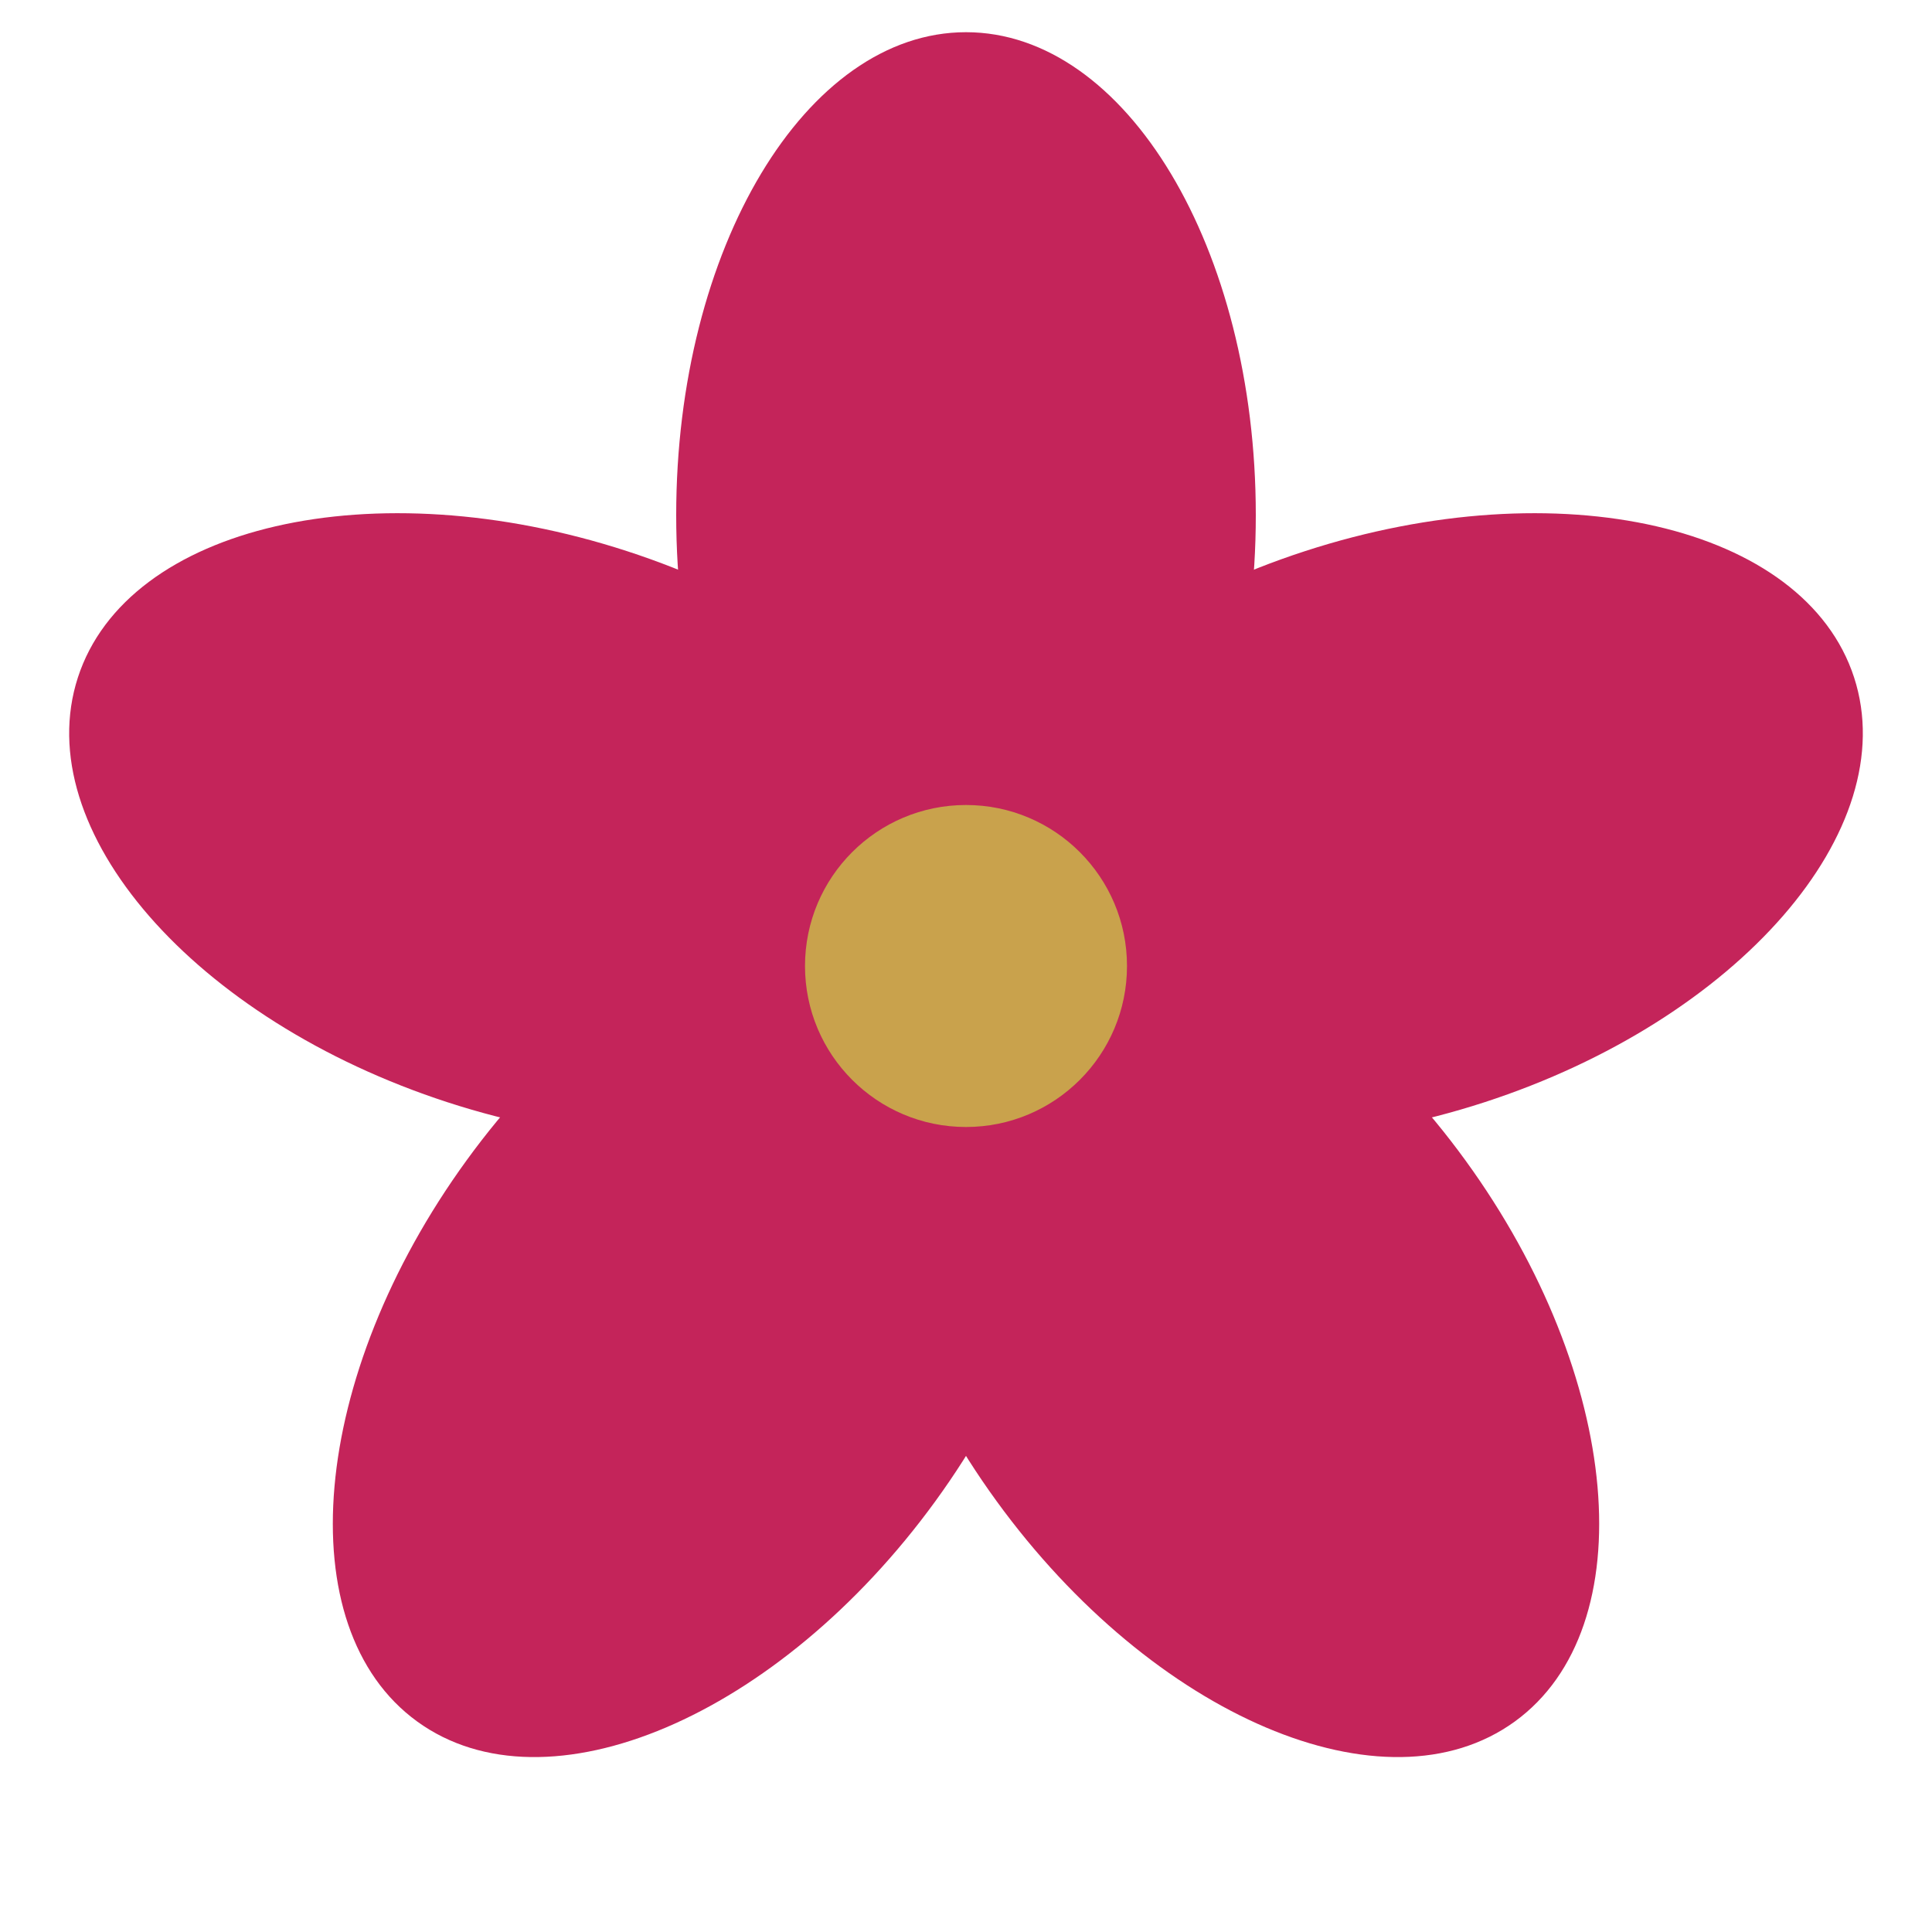
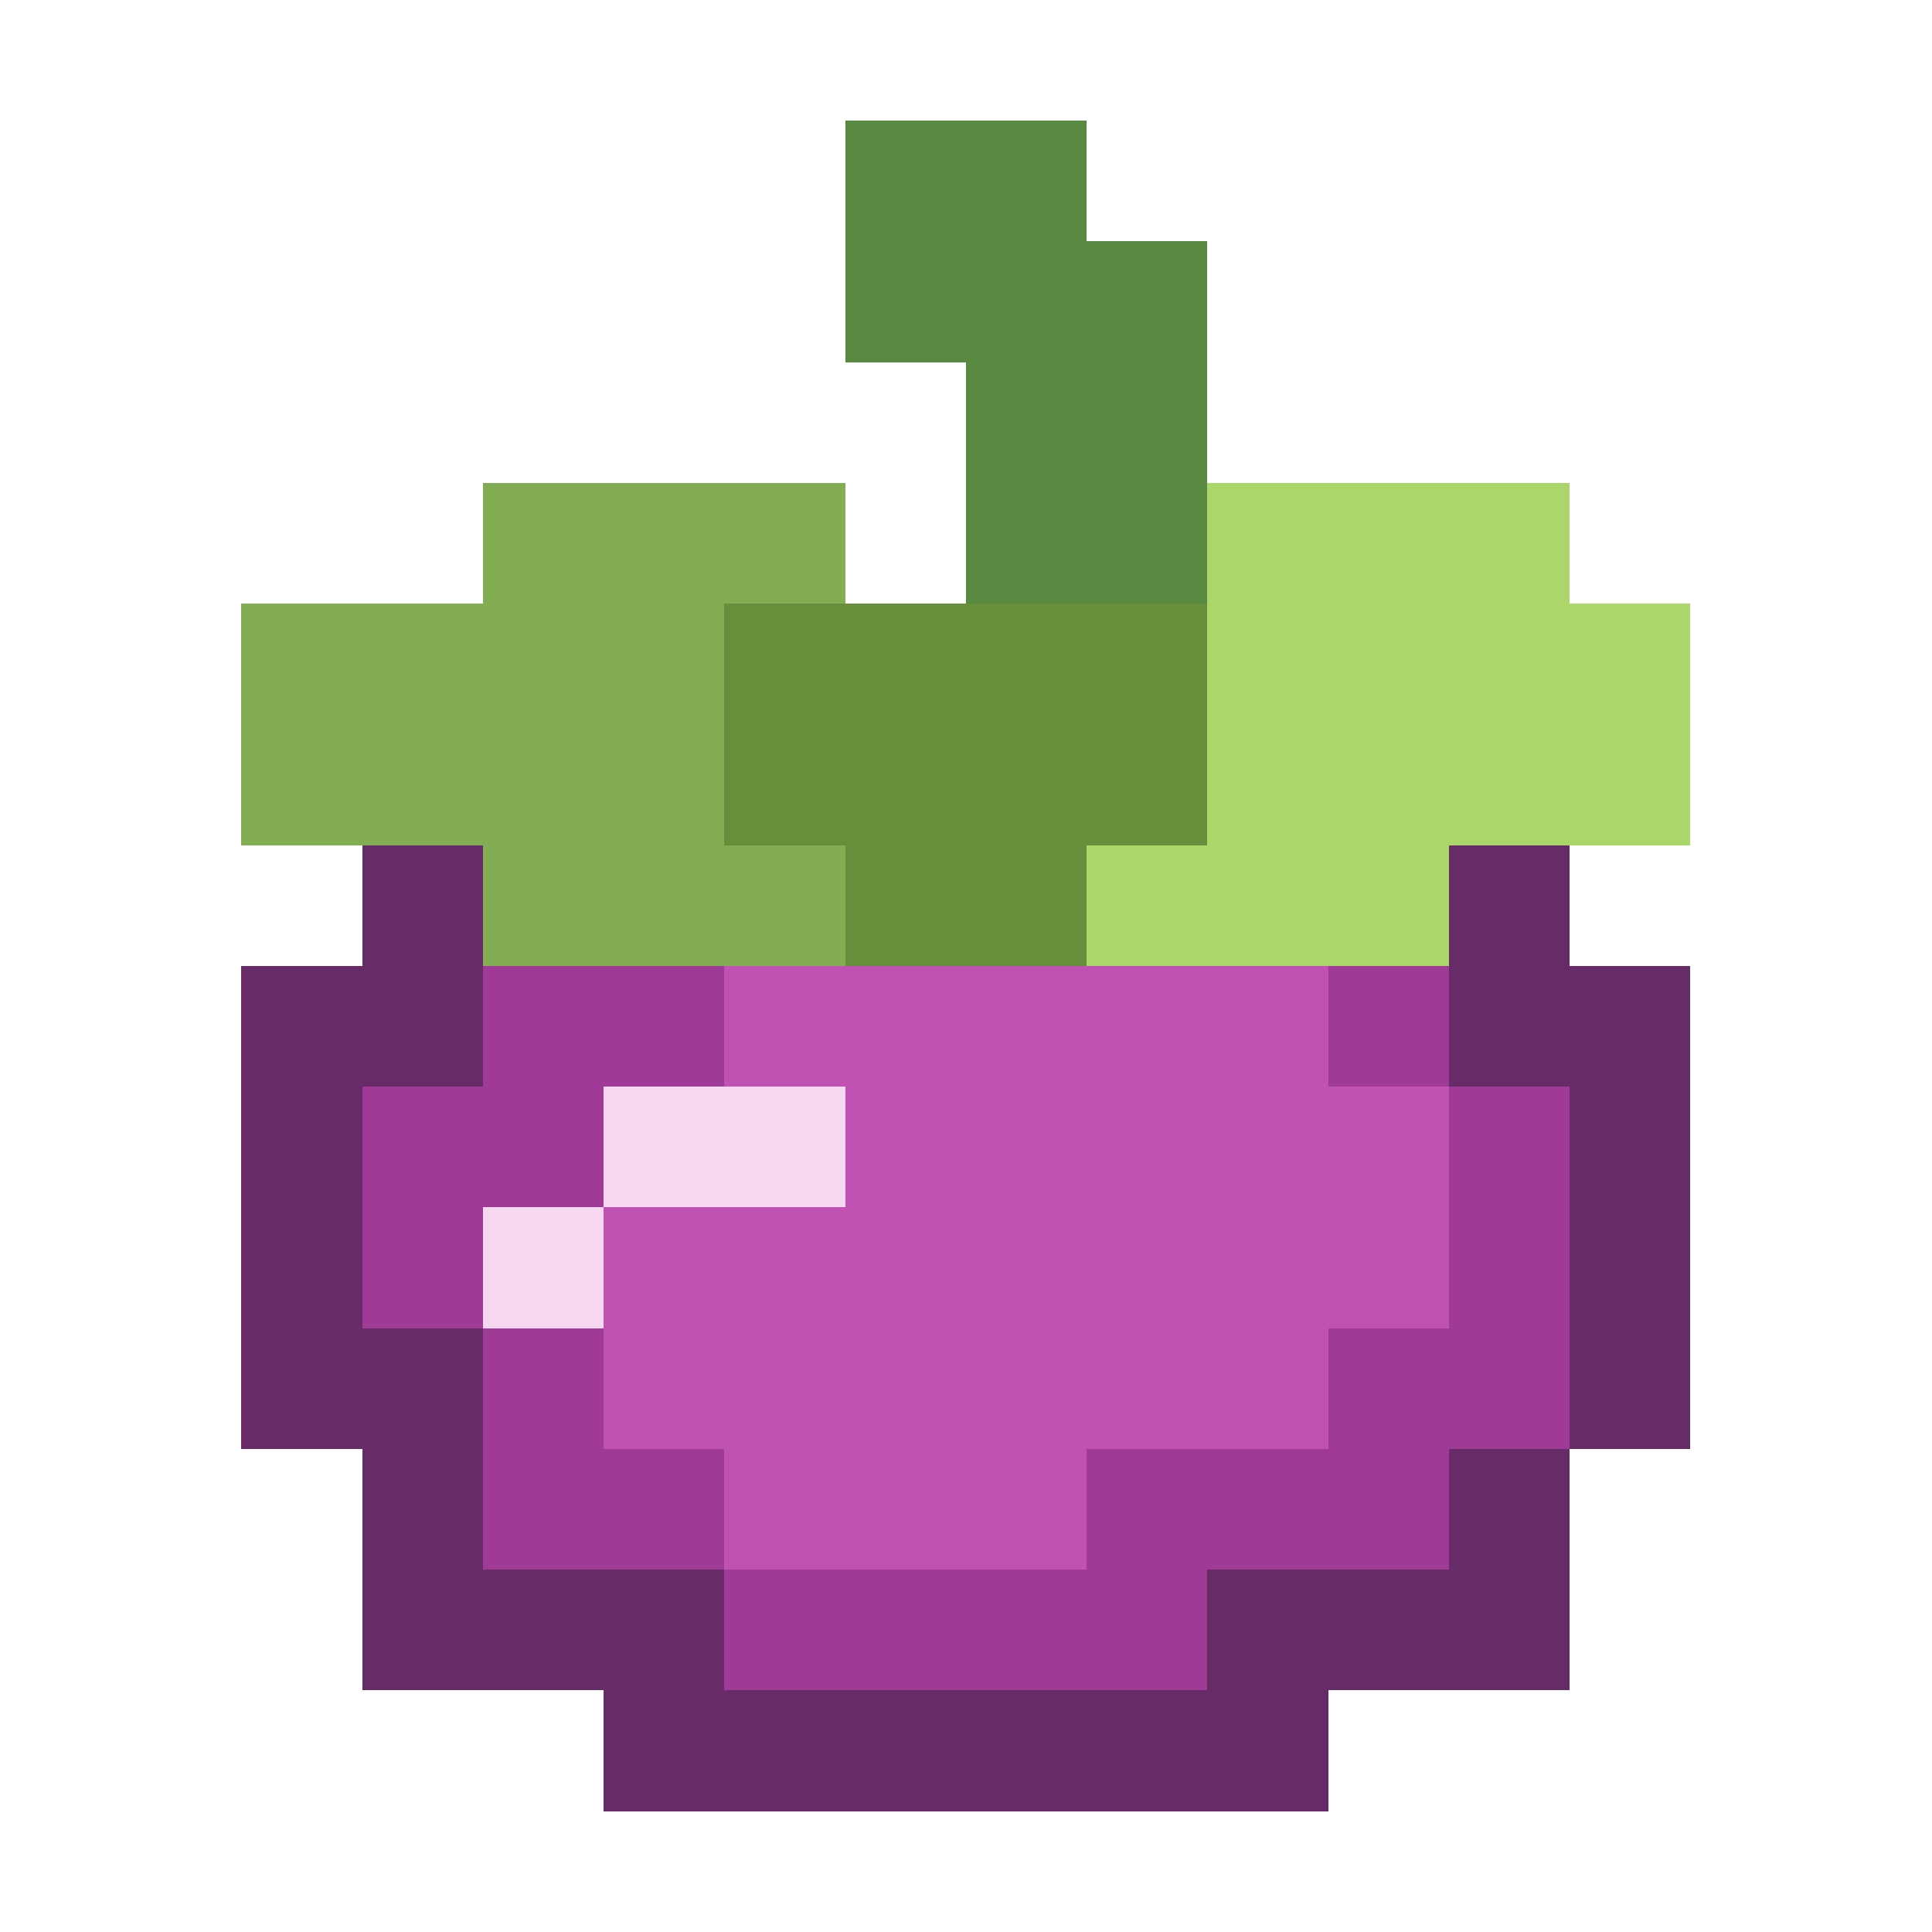
- <svg xmlns="http://www.w3.org/2000/svg" viewBox="-30 -30 60 60">
-   <g fill="#C4245A">
-     <ellipse cy="-14" rx="9" ry="15" />
-     <ellipse cy="-14" rx="9" ry="15" transform="rotate(72)" />
-     <ellipse cy="-14" rx="9" ry="15" transform="rotate(144)" />
-     <ellipse cy="-14" rx="9" ry="15" transform="rotate(216)" />
-     <ellipse cy="-14" rx="9" ry="15" transform="rotate(288)" />
-   </g>
-   <circle r="5" fill="#C9A24C" />
+ <svg xmlns="http://www.w3.org/2000/svg" viewBox="0 0 32 32" shape-rendering="crispEdges">
+   <path fill="#672c68" d="M10 10h12v2h4v4h2v8h-2v4h-4v2H10v-2H6v-4H4v-8h2v-4h4Z" />
+   <path fill="#9f3b96" d="M10 12h12v2h2v4h2v6h-2v2h-4v2h-8v-2H8v-4H6v-4h2v-4h2Z" />
+   <path fill="#c052b3" d="M12 14h10v4h2v4h-2v2h-4v2h-6v-2H10v-6h2Z" />
+   <path fill="#588a42" d="M14 2h4v2h2v6h-4V6h-2Z" />
+   <path fill="#83ad53" d="M4 10h4V8h6v2h4v4h-4v2H8v-2H4Z" />
+   <path fill="#abd66a" d="M16 10h4V8h6v2h2v4h-4v2h-6v-2h-2Z" />
+   <path fill="#668e3b" d="M12 10h8v4h-2v2h-4v-2h-2Z" />
+   <path fill="#f7d8f0" d="M10 18h4v2h-4Zm-2 2h2v2H8Z" />
</svg>
